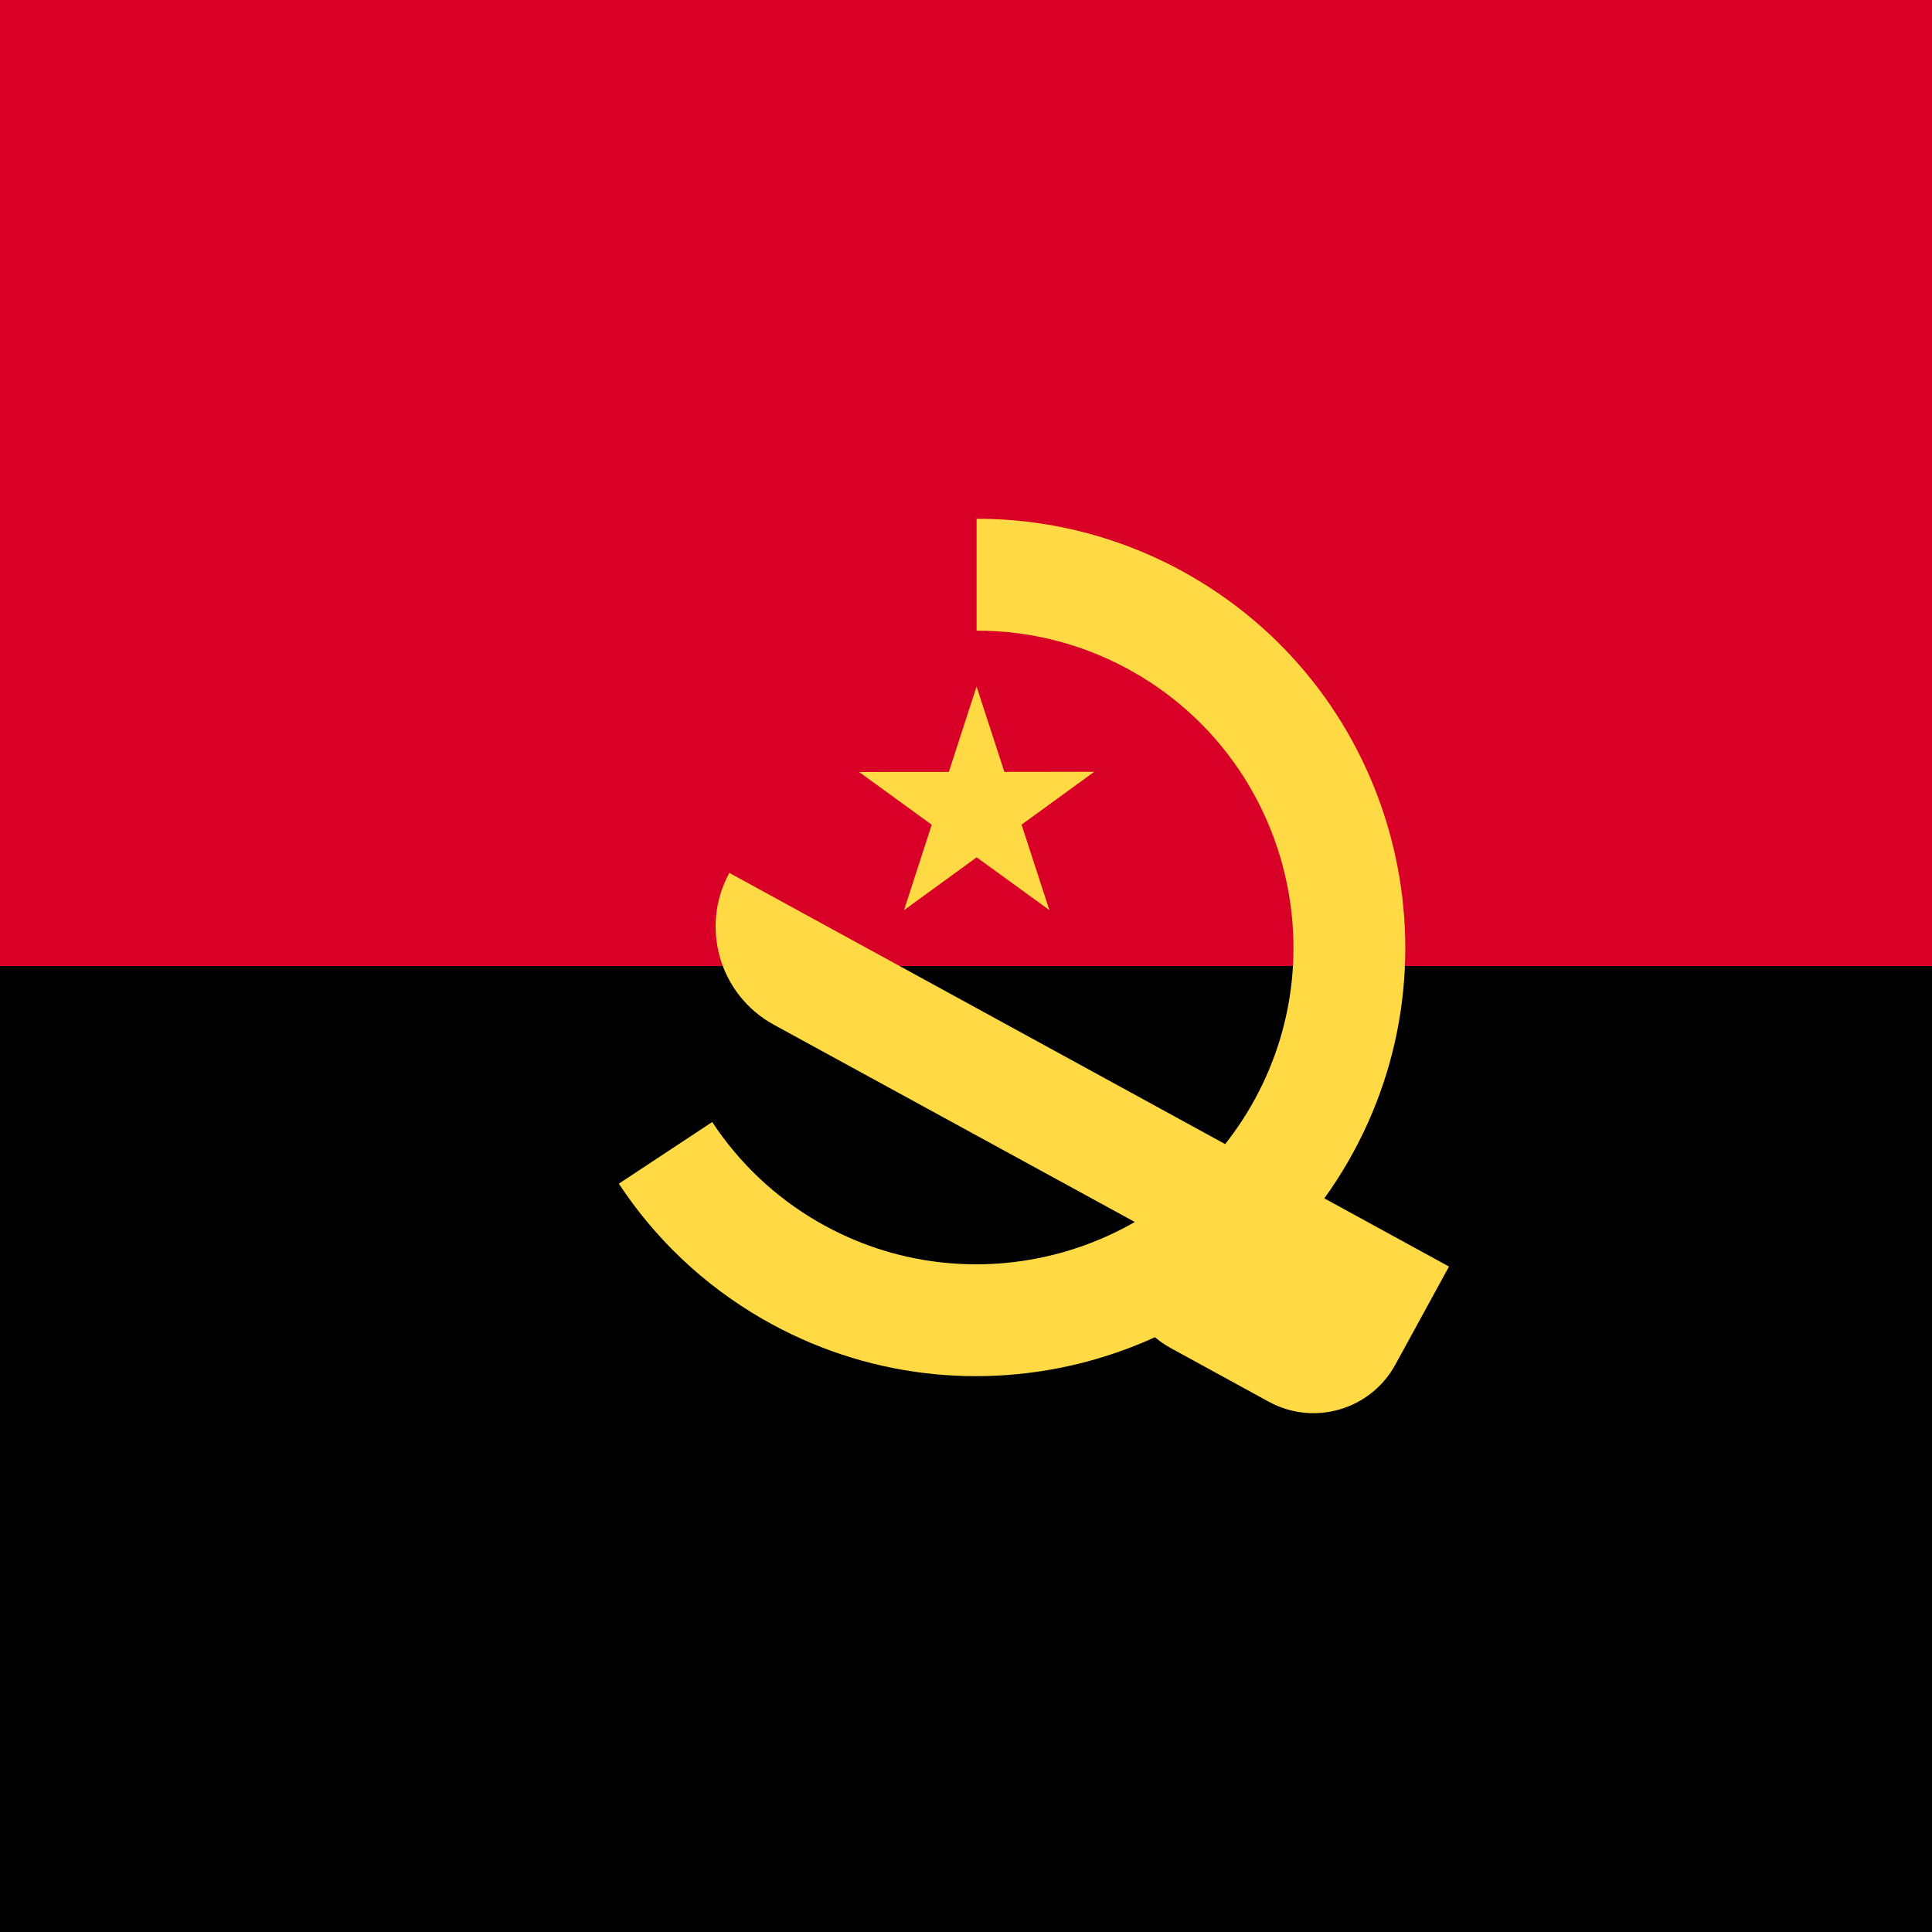
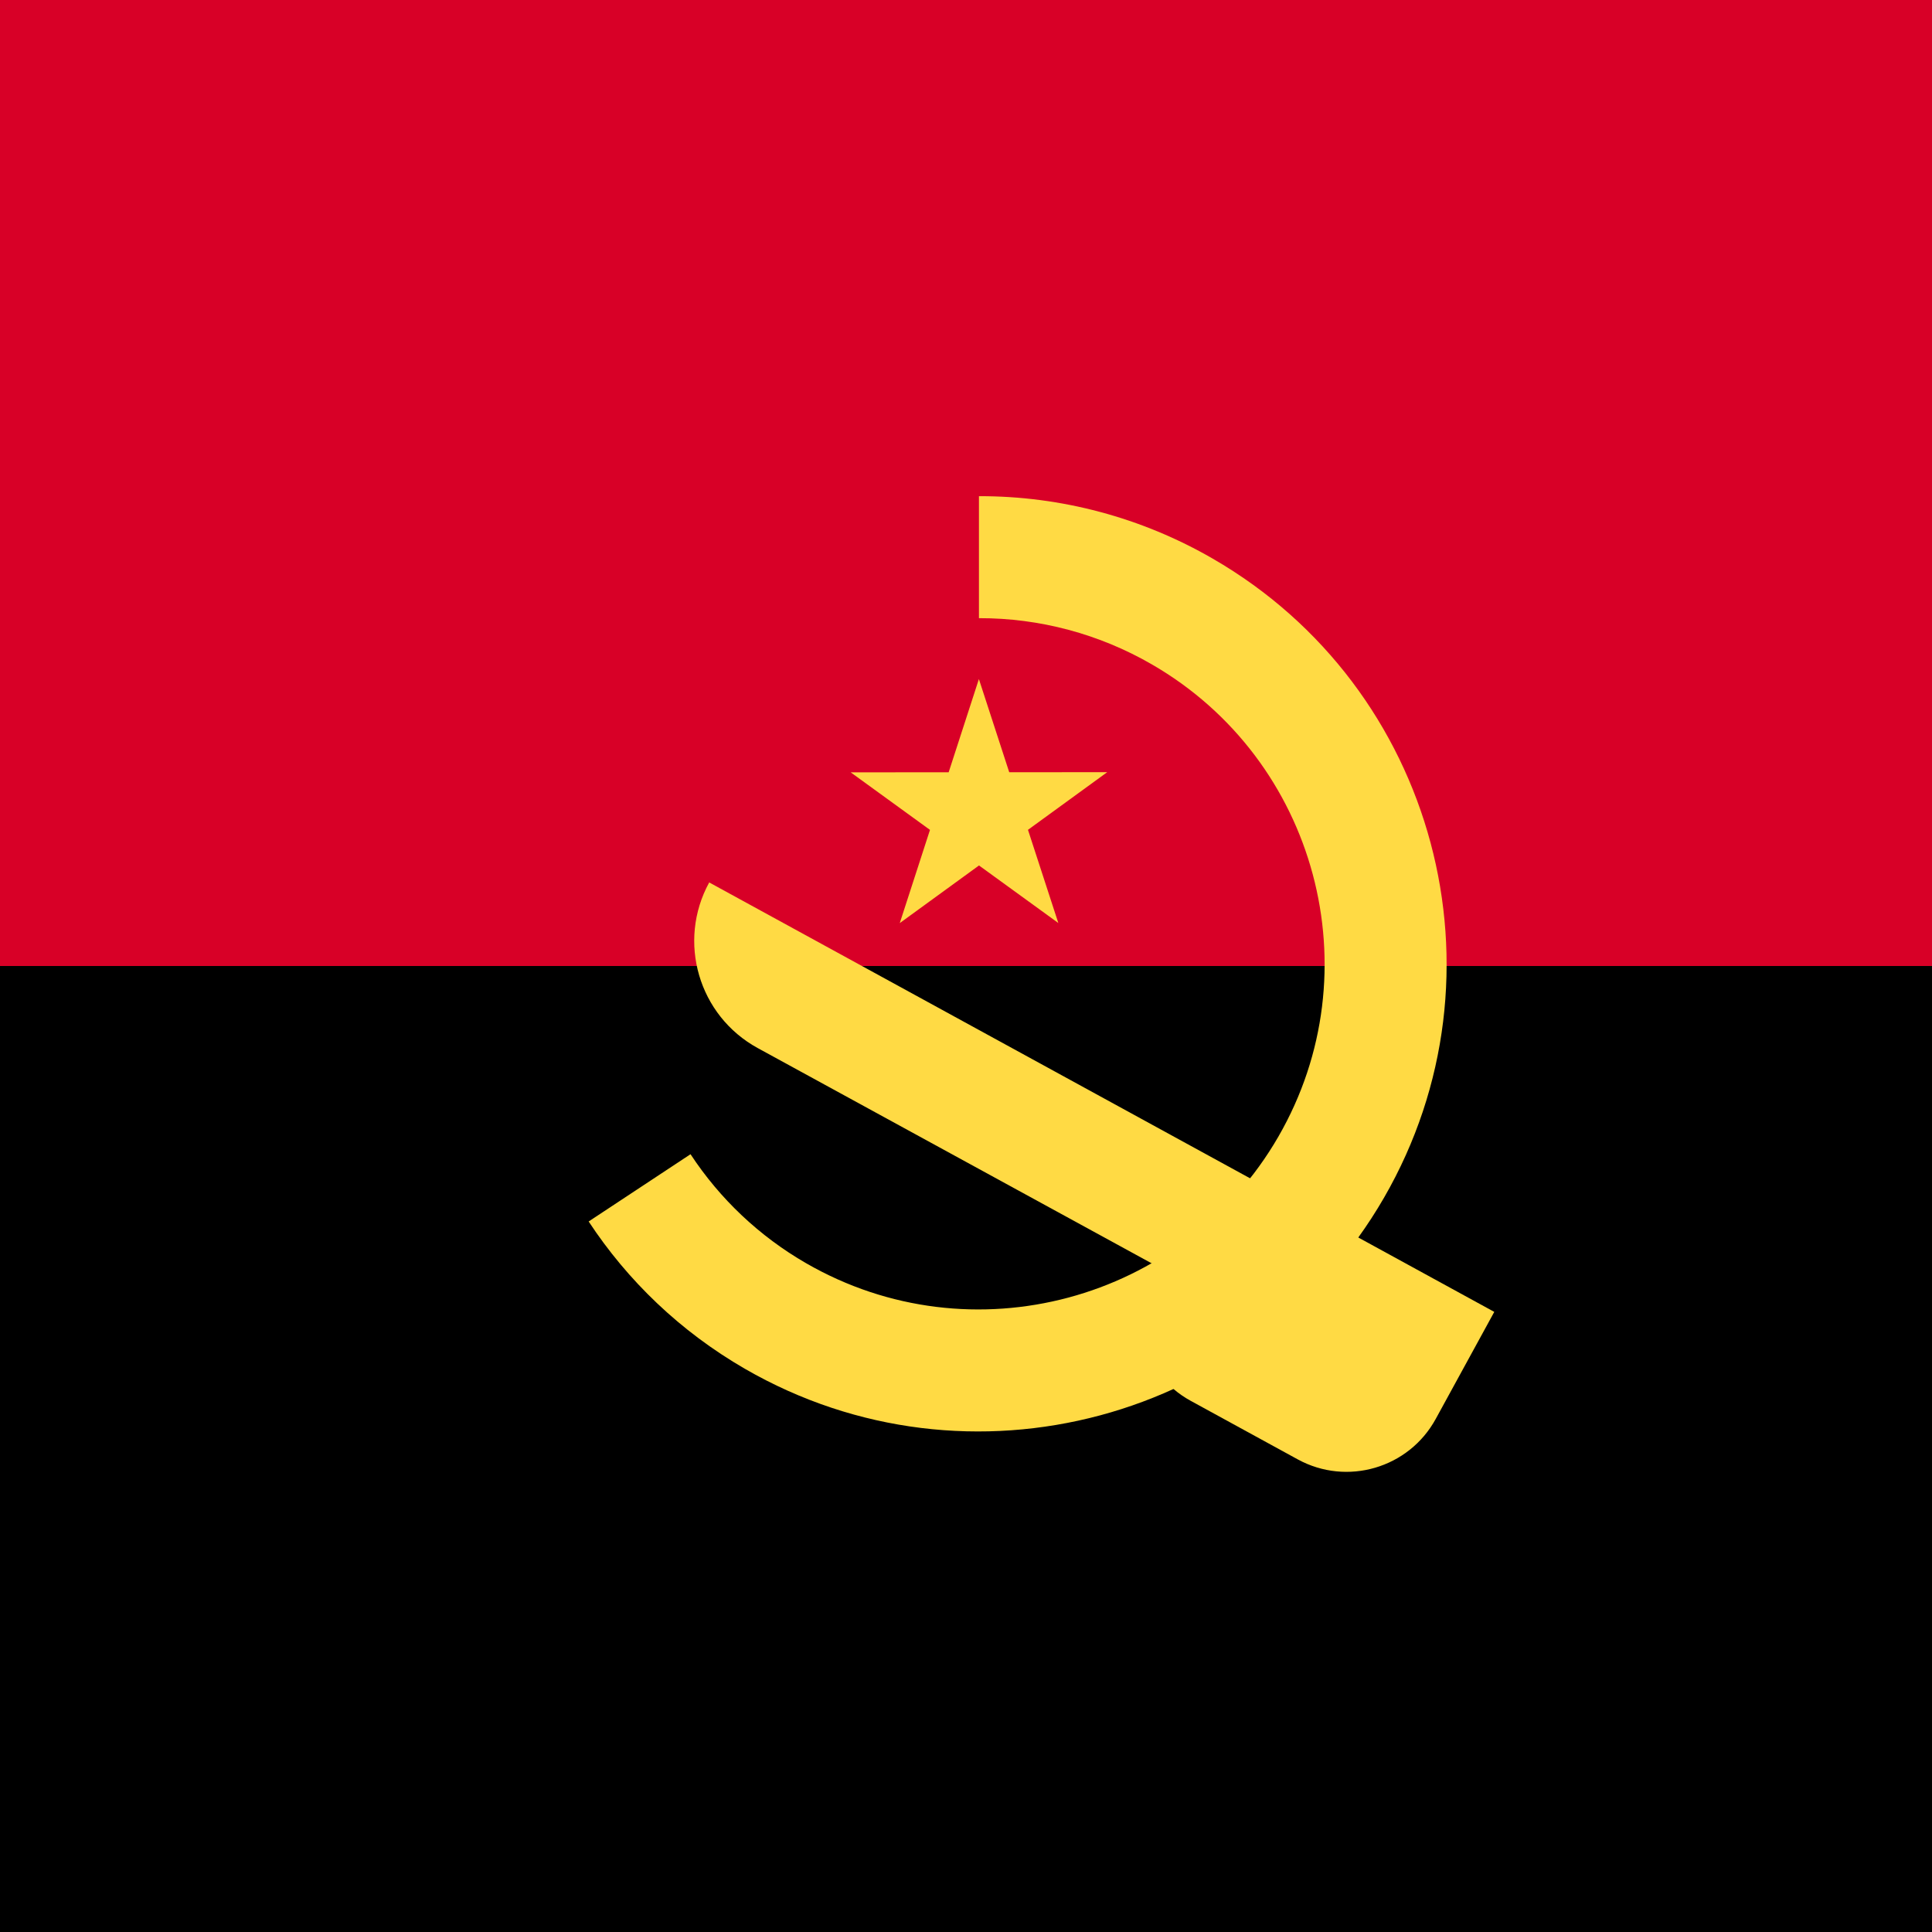
- <svg xmlns="http://www.w3.org/2000/svg" viewBox="0 0 512 512">
-   <path d="M0 0h512v512H0z" />
-   <path fill="#d80027" d="M0 0h512v256H0z" />
-   <g fill="#ffda44">
-     <path d="M227.65 204.579l19.267 13.98-7.342 22.645 19.25-14.003 19.27 13.982-7.373-22.638 19.253-14.005-23.806.015-7.37-22.636-7.344 22.645z" />
-     <path d="M315.627 152.677a112.89 112.89 0 0 0-56.815-15.186v29.636a83.444 83.444 0 0 1 41.994 11.222c40.108 23.155 53.9 74.624 30.742 114.73-23.154 40.108-74.624 53.9-114.73 30.743a83.436 83.436 0 0 1-28.071-26.475L164 313.687c9.41 14.3 22.188 26.681 37.995 35.808 54.264 31.328 123.895 12.67 155.225-41.592 31.329-54.263 12.671-123.896-41.593-155.226z" />
-     <path d="M193.285 231.325c-7.856 14.363-2.582 32.376 11.78 40.234l96.275 52.607c-6.546 11.969-3.07 26.535 8.898 33.082l26.008 14.226c11.97 6.547 26.98 2.151 33.528-9.817L384 335.65z" />
+ <svg xmlns="http://www.w3.org/2000/svg" viewBox="0 0 512 512" version="1.1" id="svg14">
+   <defs id="defs18" />
+   <path d="M0 0h512v512H0z" id="path2" />
+   <path fill="#d80027" d="M0 0h512v256H0z" id="path4" />
+   <g fill="#ffda44" id="g12" transform="matrix(1.090909,0,0,1.090909,-22.90909,-18.49915)">
+     <path d="m 227.65,204.579 19.267,13.98 -7.342,22.645 19.25,-14.003 19.27,13.982 -7.373,-22.638 19.253,-14.005 -23.806,0.015 -7.37,-22.636 -7.344,22.645 z" id="path6" />
+     <path d="m 315.627,152.677 a 112.89,112.89 0 0 0 -56.815,-15.186 v 29.636 a 83.444,83.444 0 0 1 41.994,11.222 c 40.108,23.155 53.9,74.624 30.742,114.73 -23.154,40.108 -74.624,53.9 -114.73,30.743 A 83.436,83.436 0 0 1 188.747,297.347 L 164,313.687 c 9.41,14.3 22.188,26.681 37.995,35.808 54.264,31.328 123.895,12.67 155.225,-41.592 31.329,-54.263 12.671,-123.896 -41.593,-155.226 z" id="path8" />
+     <path d="m 193.285,231.325 c -7.856,14.363 -2.582,32.376 11.78,40.234 l 96.275,52.607 c -6.546,11.969 -3.07,26.535 8.898,33.082 l 26.008,14.226 c 11.97,6.547 26.98,2.151 33.528,-9.817 L 384,335.65 Z" id="path10" />
  </g>
</svg>
